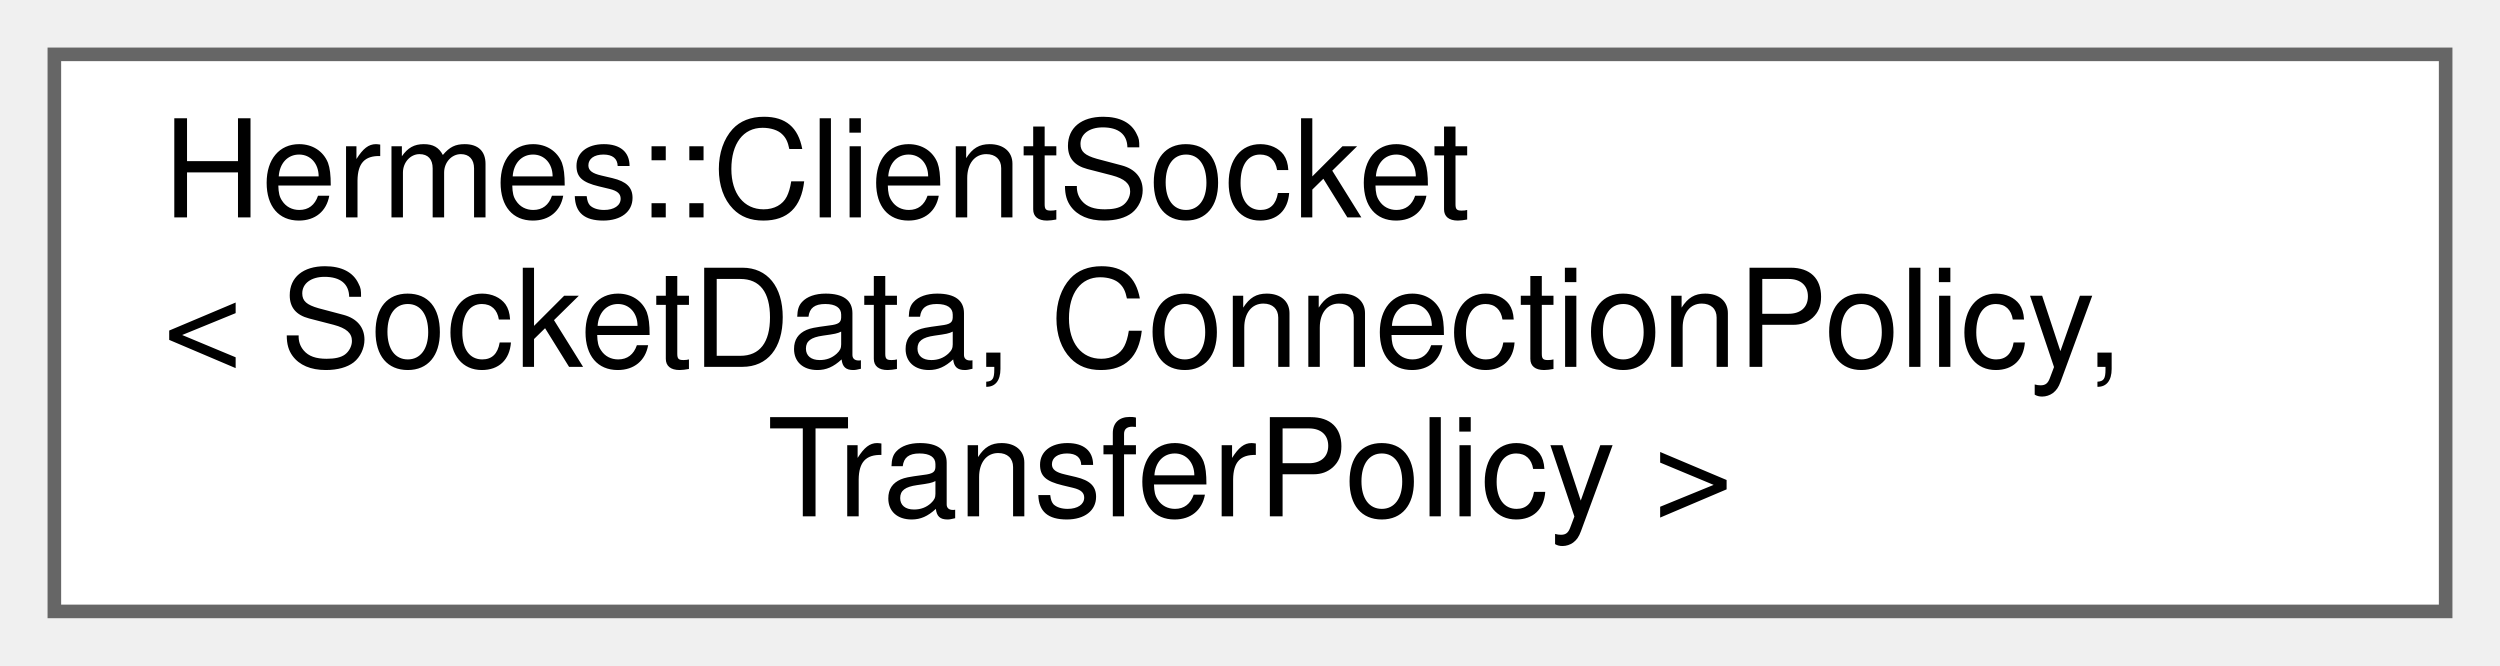
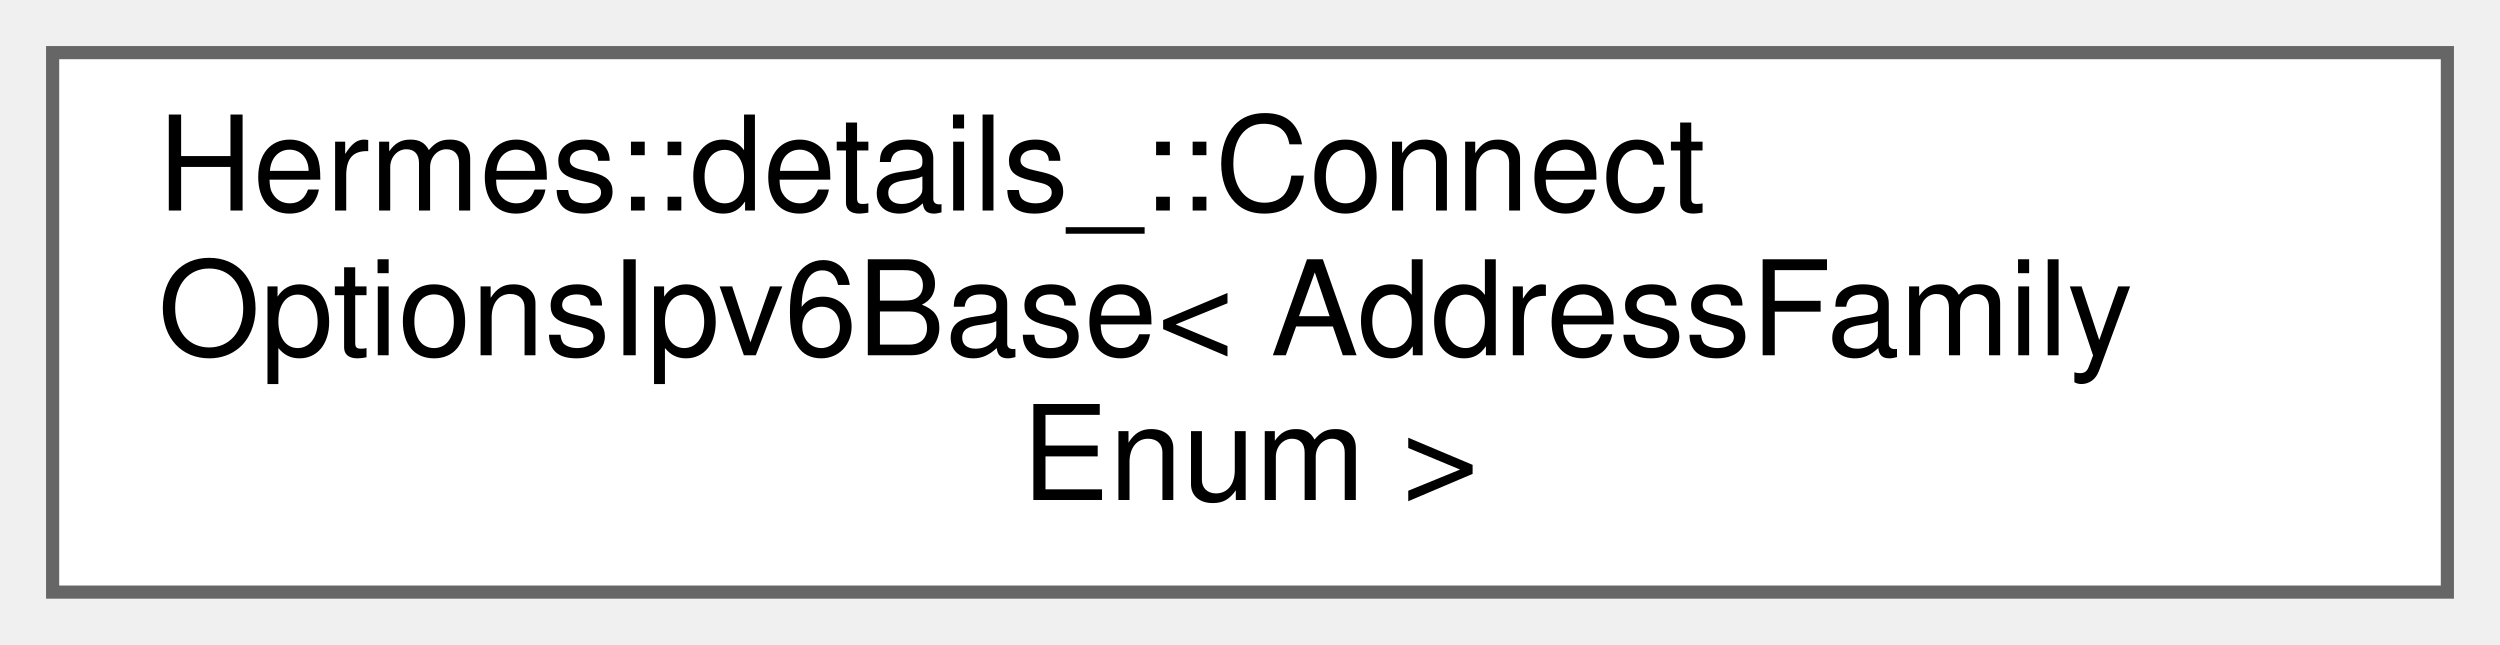
- <svg xmlns="http://www.w3.org/2000/svg" xmlns:xlink="http://www.w3.org/1999/xlink" width="184pt" height="49pt" viewBox="0.00 0.00 184.00 49.00">
+ <svg xmlns="http://www.w3.org/2000/svg" xmlns:xlink="http://www.w3.org/1999/xlink" width="190pt" height="49pt" viewBox="0.00 0.00 190.00 49.00">
  <g id="graph0" class="graph" transform="scale(1 1) rotate(0) translate(4 45)">
    <g id="Node000000" class="node">
      <g id="a_Node000000">
-         <a xlink:href="struct_hermes_1_1_client_socket.html" target="_top" xlink:title=" ">
-           <polygon fill="white" stroke="#666666" points="176,-41 0,-41 0,0 176,0 176,-41" />
-           <text text-anchor="start" x="8" y="-29" font-family="Helvetica,sans-Serif" font-size="10.00">Hermes::ClientSocket</text>
-           <text text-anchor="start" x="8" y="-18" font-family="Helvetica,sans-Serif" font-size="10.00">&lt; SocketData, ConnectionPolicy,</text>
-           <text text-anchor="middle" x="88" y="-7" font-family="Helvetica,sans-Serif" font-size="10.00"> TransferPolicy &gt;</text>
+         <a xlink:href="struct_hermes_1_1details___1_1_connect_options_ipv6_base.html" target="_top" xlink:title=" ">
+           <polygon fill="white" stroke="#666666" points="182,-41 0,-41 0,0 182,0 182,-41" />
+           <text text-anchor="start" x="8" y="-29" font-family="Helvetica,sans-Serif" font-size="10.00">Hermes::details_::Connect</text>
+           <text text-anchor="start" x="8" y="-18" font-family="Helvetica,sans-Serif" font-size="10.00">OptionsIpv6Base&lt; AddressFamily</text>
+           <text text-anchor="middle" x="91" y="-7" font-family="Helvetica,sans-Serif" font-size="10.00">Enum &gt;</text>
        </a>
      </g>
    </g>
  </g>
</svg>
